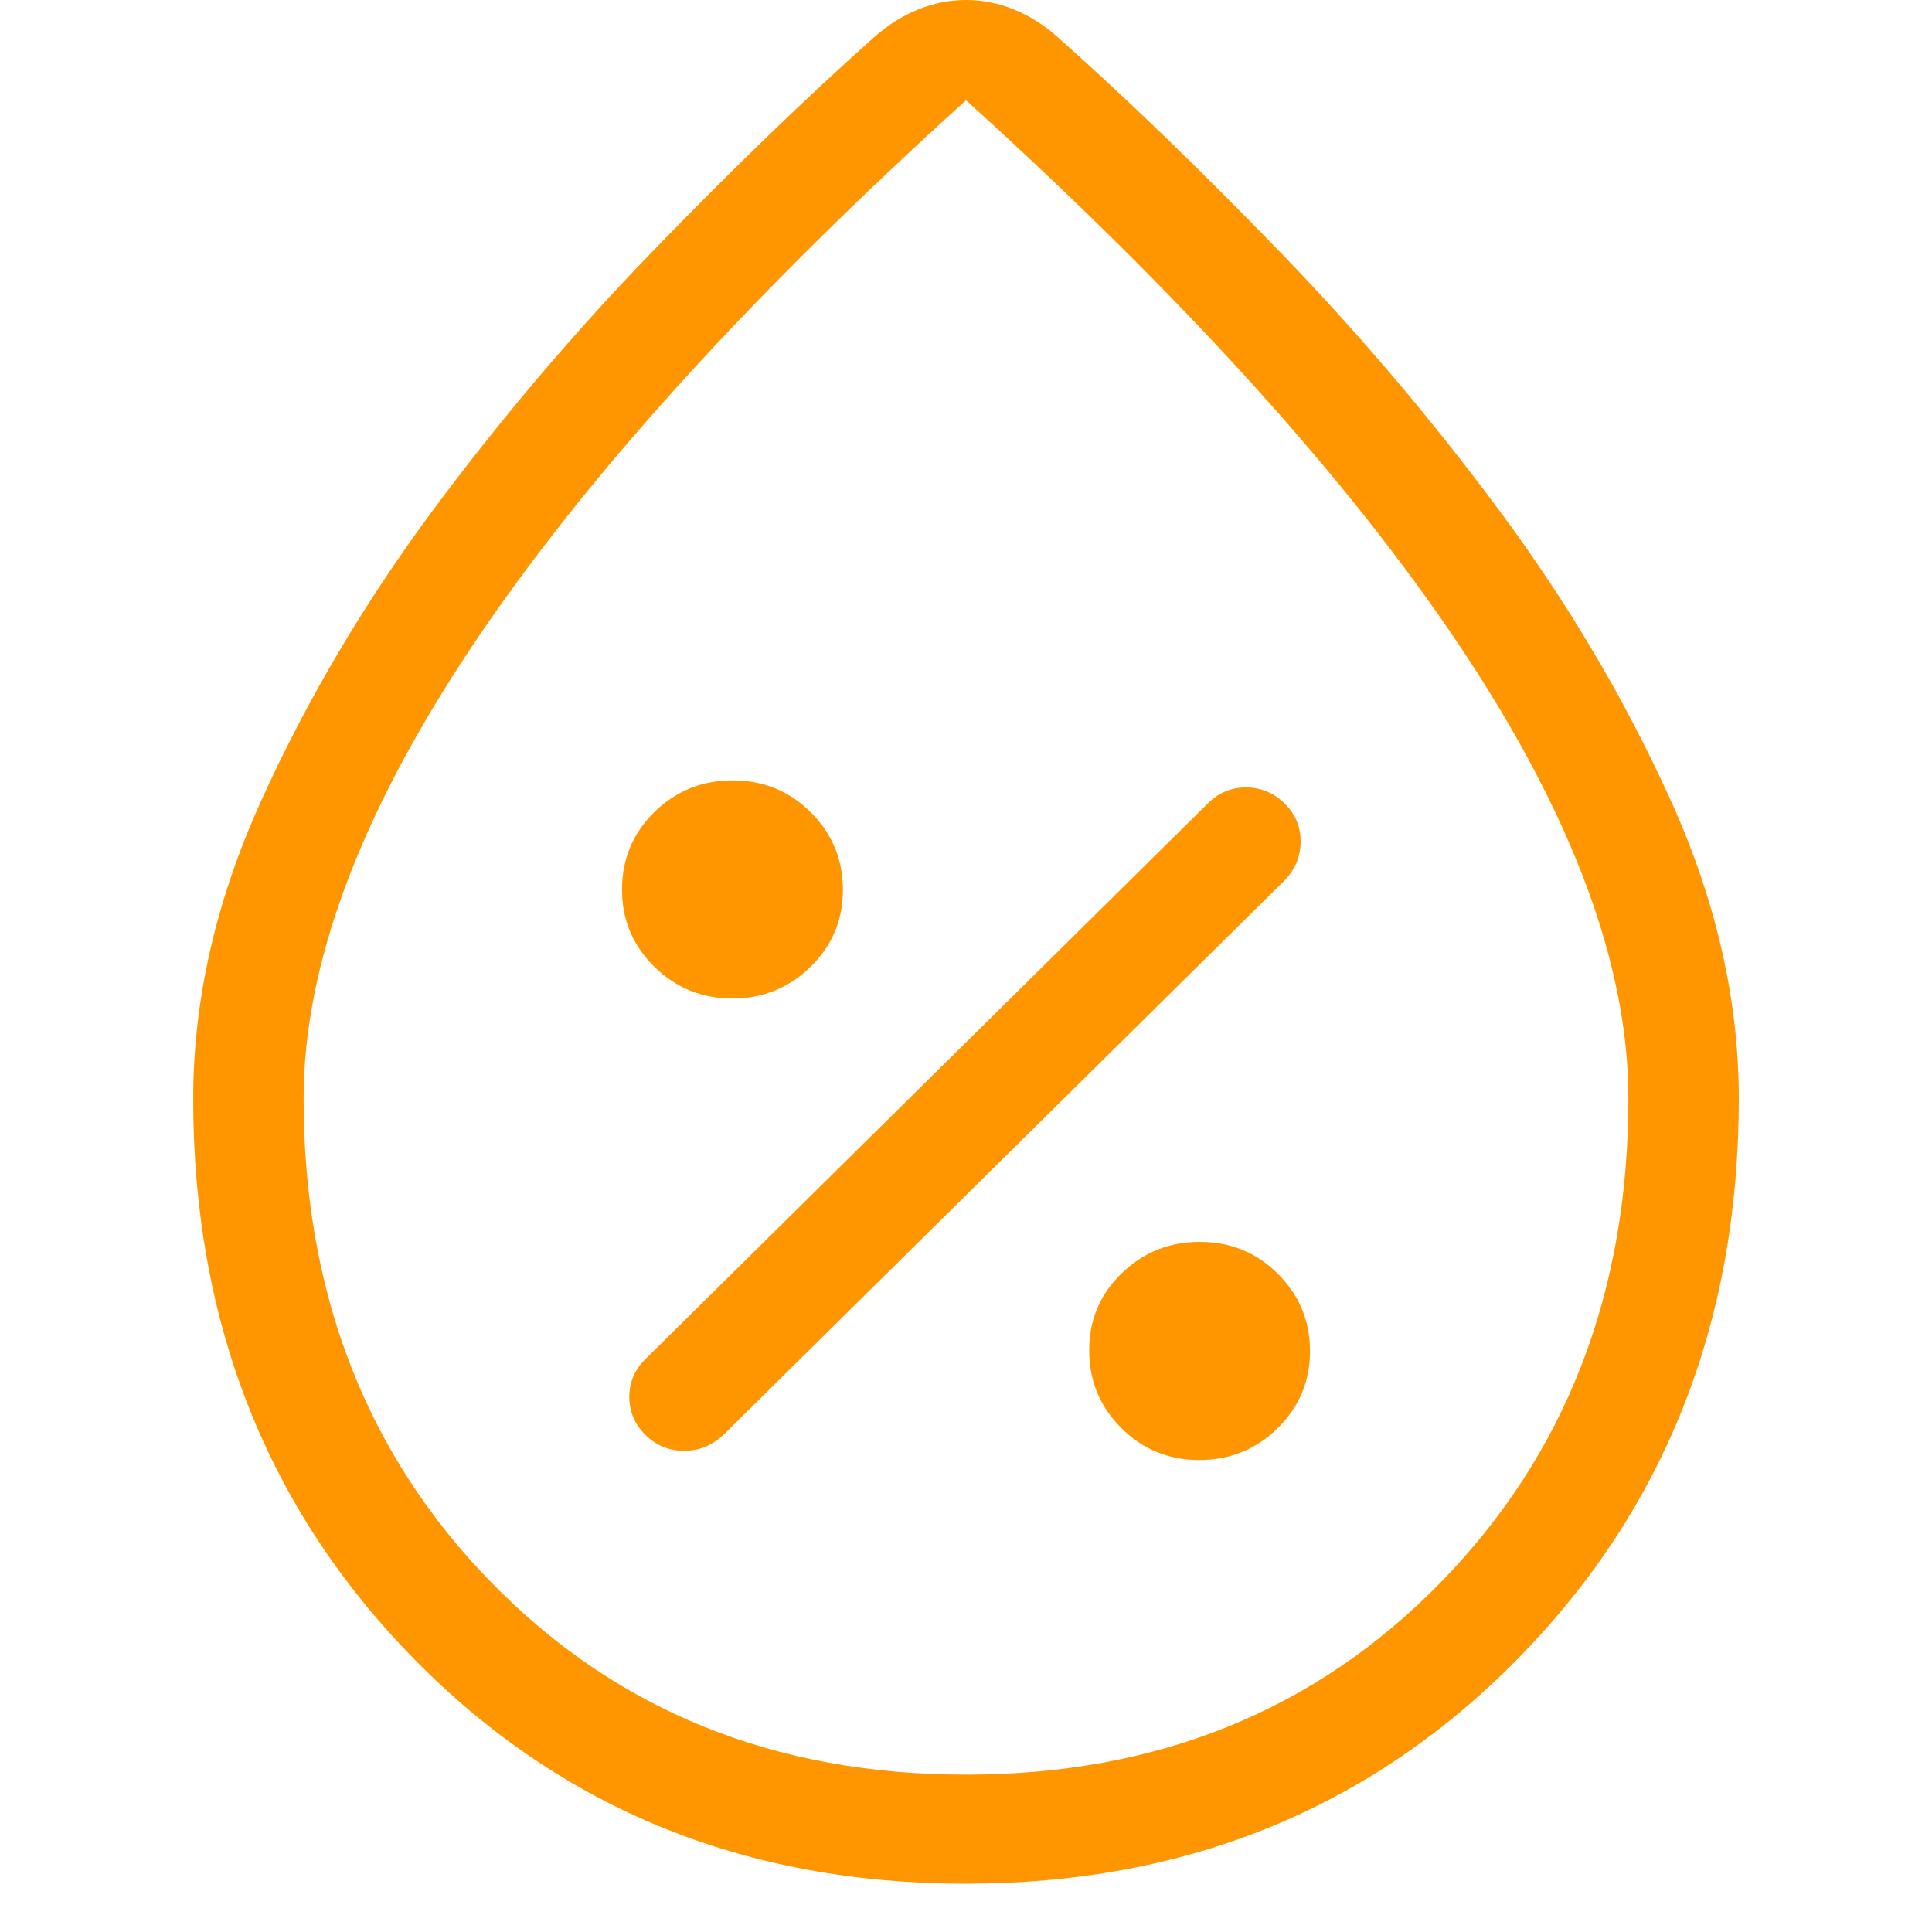
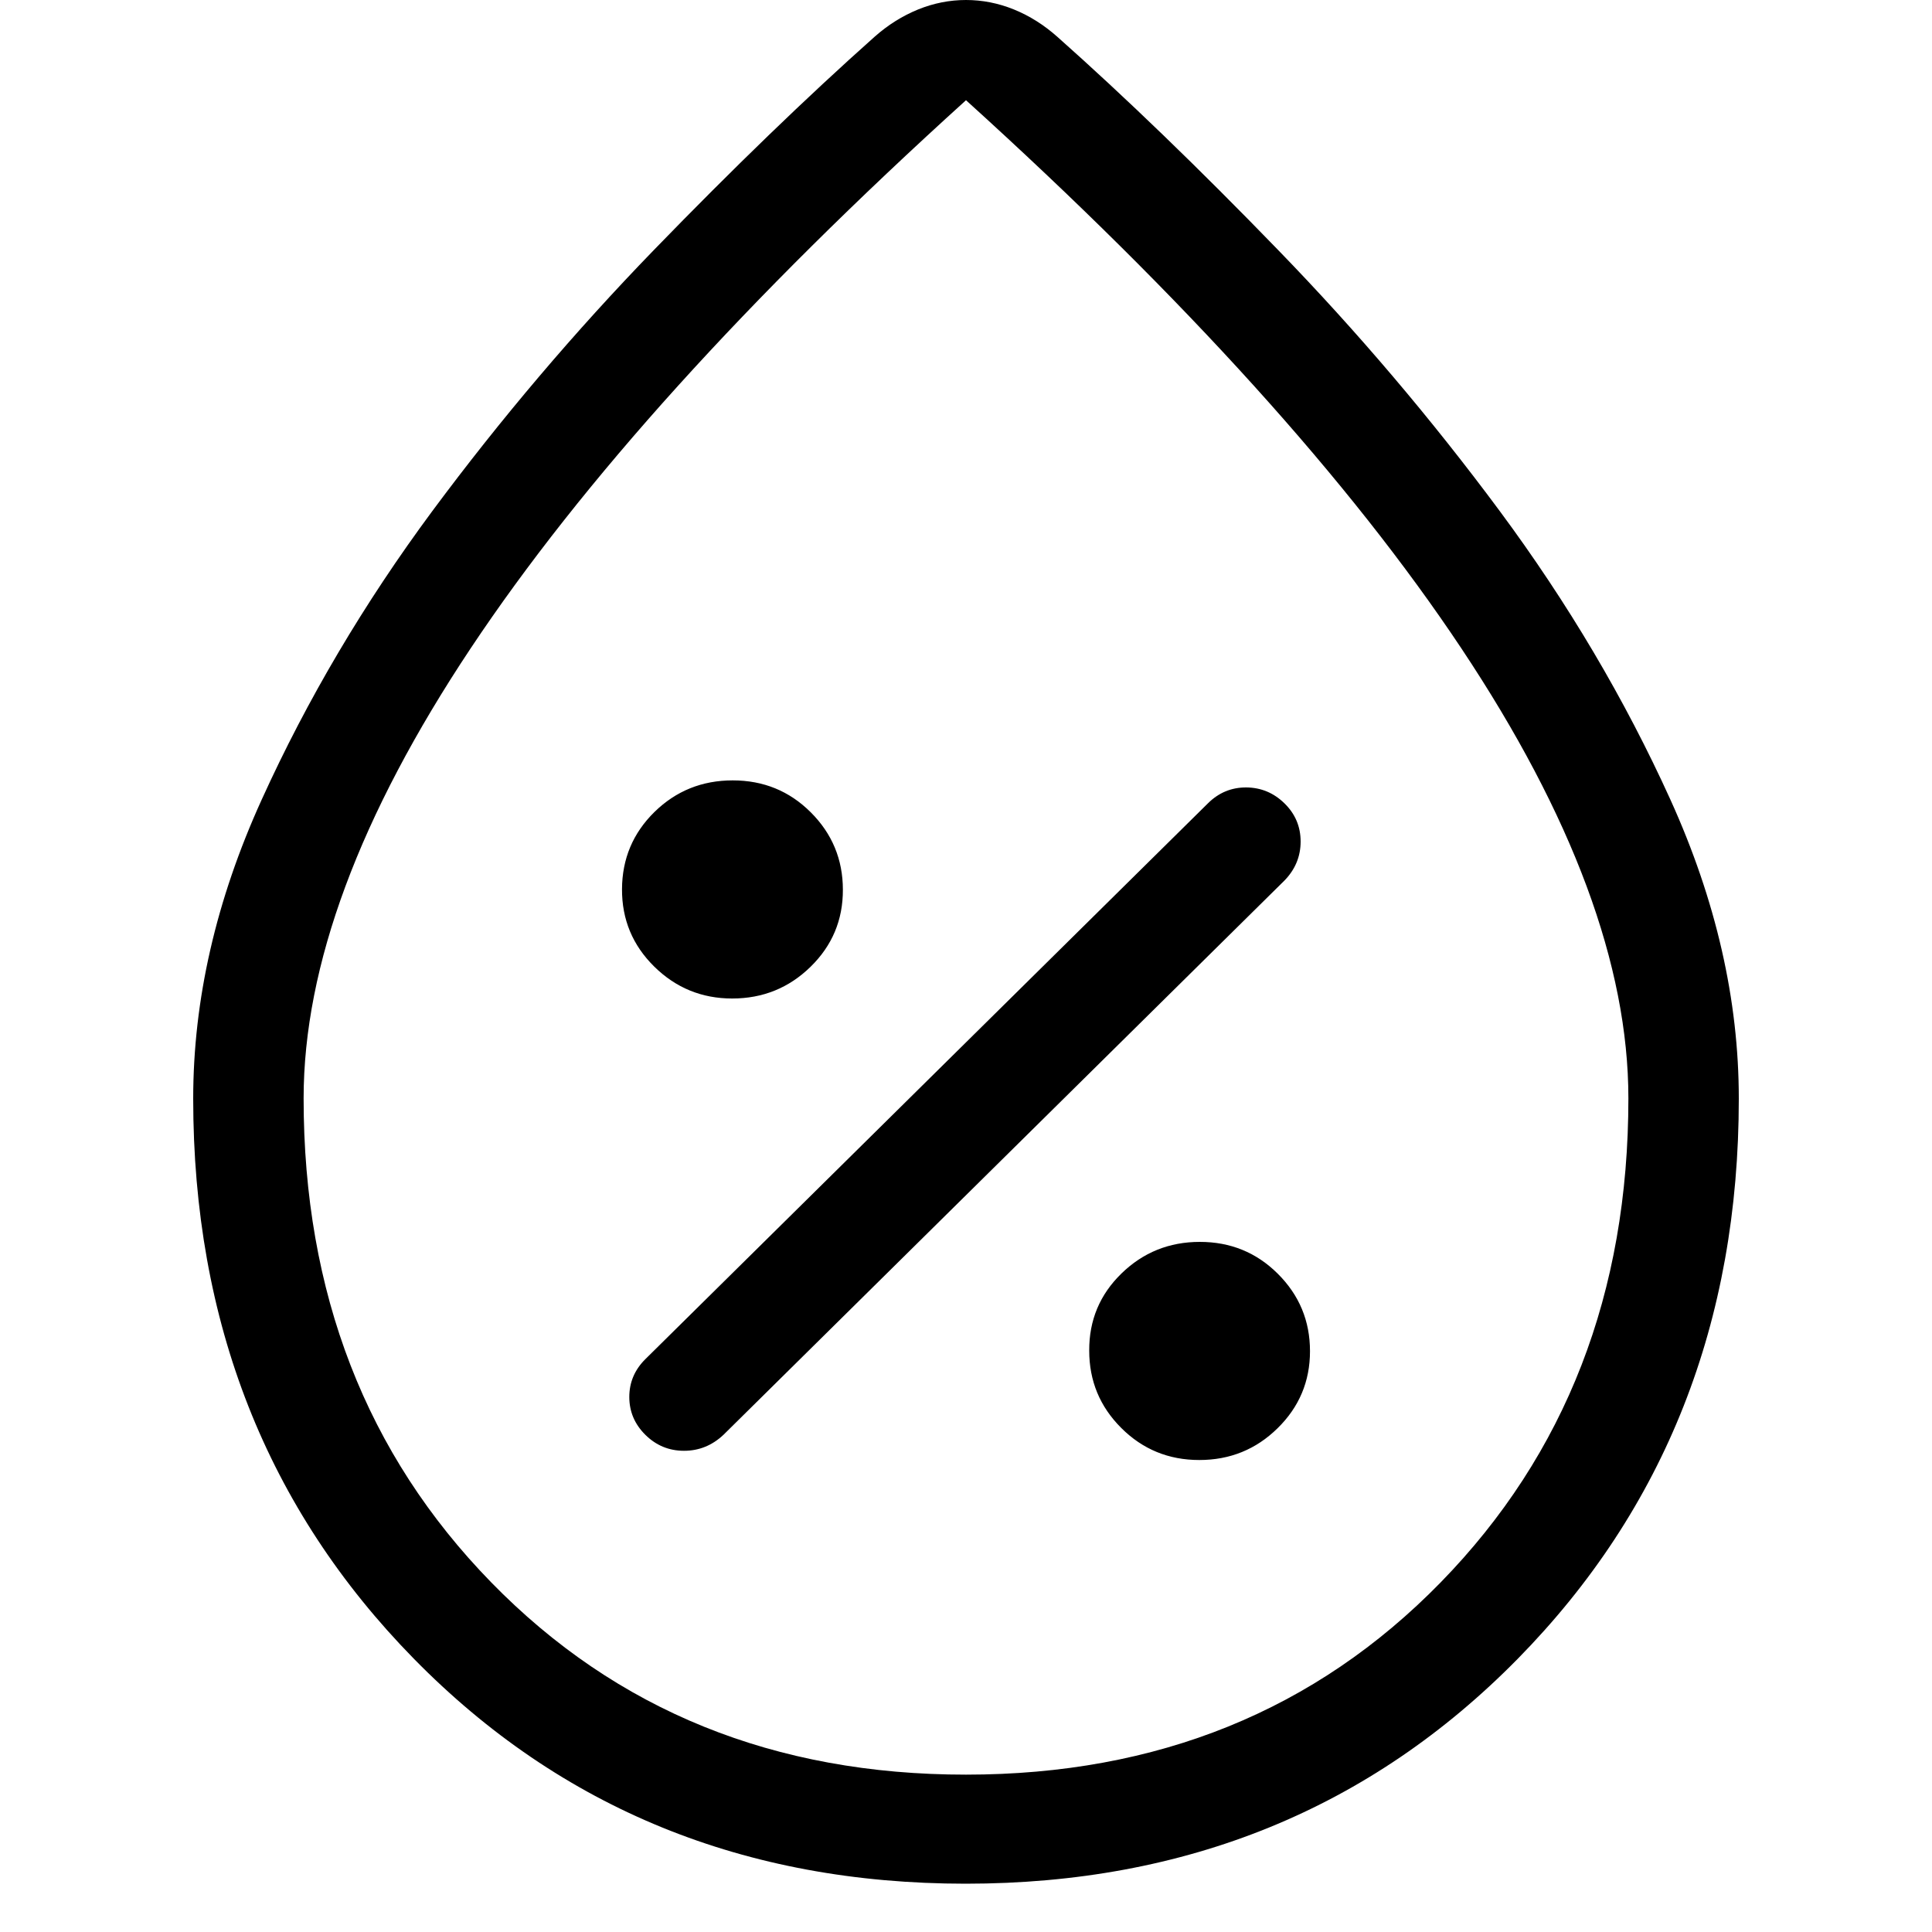
<svg xmlns="http://www.w3.org/2000/svg" width="40" height="40" viewBox="0 0 40 40" fill="none">
-   <path d="M24.83 30.228C25.464 30.228 26.004 30.009 26.45 29.571C26.898 29.132 27.122 28.599 27.122 27.975C27.122 27.348 26.9 26.814 26.455 26.371C26.013 25.931 25.475 25.712 24.841 25.712C24.207 25.712 23.666 25.93 23.218 26.367C22.77 26.803 22.548 27.335 22.551 27.963C22.551 28.59 22.772 29.123 23.214 29.564C23.657 30.007 24.196 30.228 24.83 30.228ZM13.362 29.707C13.585 29.927 13.851 30.037 14.162 30.037C14.473 30.037 14.746 29.926 14.981 29.704L26.592 18.232C26.816 18.002 26.928 17.732 26.928 17.423C26.928 17.115 26.817 16.851 26.594 16.633C26.372 16.415 26.107 16.305 25.801 16.303C25.495 16.302 25.23 16.412 25.008 16.633L13.362 28.139C13.14 28.359 13.029 28.62 13.029 28.923C13.029 29.226 13.14 29.487 13.362 29.707ZM15.159 20.673C15.793 20.673 16.334 20.454 16.782 20.016C17.23 19.578 17.453 19.046 17.451 18.419C17.45 17.793 17.228 17.259 16.786 16.818C16.344 16.377 15.806 16.157 15.17 16.157C14.535 16.157 13.995 16.375 13.55 16.811C13.105 17.248 12.881 17.78 12.878 18.408C12.875 19.036 13.097 19.57 13.545 20.012C13.993 20.453 14.531 20.673 15.159 20.673ZM19.993 39C15.423 39 11.615 37.448 8.569 34.343C5.523 31.237 4 27.372 4 22.746C4 20.699 4.472 18.636 5.417 16.558C6.36 14.481 7.539 12.487 8.953 10.578C10.37 8.668 11.899 6.867 13.538 5.176C15.179 3.484 16.703 2.011 18.11 0.759C18.384 0.516 18.683 0.329 19.008 0.196C19.331 0.065 19.662 0 20 0C20.338 0 20.669 0.065 20.992 0.196C21.315 0.327 21.614 0.516 21.89 0.761C23.297 2.011 24.821 3.482 26.462 5.176C28.103 6.867 29.631 8.667 31.047 10.576C32.462 12.485 33.642 14.479 34.585 16.558C35.528 18.638 36 20.7 36 22.746C36 27.372 34.475 31.237 31.424 34.343C28.37 37.448 24.561 39 19.993 39ZM20 36.742C23.962 36.742 27.238 35.414 29.829 32.76C32.419 30.106 33.714 26.766 33.714 22.74C33.714 19.992 32.562 16.887 30.256 13.424C27.951 9.961 24.532 6.178 20 2.075C15.467 6.178 12.048 9.961 9.744 13.424C7.44 16.887 6.287 19.992 6.286 22.74C6.286 26.767 7.581 30.108 10.171 32.762C12.762 35.417 16.038 36.743 20 36.742Z" fill="#FF9600" />
+   <path d="M24.83 30.228C25.464 30.228 26.004 30.009 26.45 29.571C26.898 29.132 27.122 28.599 27.122 27.975C27.122 27.348 26.9 26.814 26.455 26.371C26.013 25.931 25.475 25.712 24.841 25.712C24.207 25.712 23.666 25.93 23.218 26.367C22.77 26.803 22.548 27.335 22.551 27.963C22.551 28.59 22.772 29.123 23.214 29.564C23.657 30.007 24.196 30.228 24.83 30.228ZM13.362 29.707C13.585 29.927 13.851 30.037 14.162 30.037C14.473 30.037 14.746 29.926 14.981 29.704L26.592 18.232C26.816 18.002 26.928 17.732 26.928 17.423C26.928 17.115 26.817 16.851 26.594 16.633C26.372 16.415 26.107 16.305 25.801 16.303C25.495 16.302 25.23 16.412 25.008 16.633L13.362 28.139C13.14 28.359 13.029 28.62 13.029 28.923C13.029 29.226 13.14 29.487 13.362 29.707ZM15.159 20.673C15.793 20.673 16.334 20.454 16.782 20.016C17.23 19.578 17.453 19.046 17.451 18.419C17.45 17.793 17.228 17.259 16.786 16.818C16.344 16.377 15.806 16.157 15.17 16.157C14.535 16.157 13.995 16.375 13.55 16.811C13.105 17.248 12.881 17.78 12.878 18.408C12.875 19.036 13.097 19.57 13.545 20.012C13.993 20.453 14.531 20.673 15.159 20.673ZM19.993 39C15.423 39 11.615 37.448 8.569 34.343C5.523 31.237 4 27.372 4 22.746C4 20.699 4.472 18.636 5.417 16.558C6.36 14.481 7.539 12.487 8.953 10.578C10.37 8.668 11.899 6.867 13.538 5.176C15.179 3.484 16.703 2.011 18.11 0.759C18.384 0.516 18.683 0.329 19.008 0.196C19.331 0.065 19.662 0 20 0C20.338 0 20.669 0.065 20.992 0.196C21.315 0.327 21.614 0.516 21.89 0.761C23.297 2.011 24.821 3.482 26.462 5.176C28.103 6.867 29.631 8.667 31.047 10.576C32.462 12.485 33.642 14.479 34.585 16.558C35.528 18.638 36 20.7 36 22.746C36 27.372 34.475 31.237 31.424 34.343C28.37 37.448 24.561 39 19.993 39ZM20 36.742C23.962 36.742 27.238 35.414 29.829 32.76C32.419 30.106 33.714 26.766 33.714 22.74C33.714 19.992 32.562 16.887 30.256 13.424C27.951 9.961 24.532 6.178 20 2.075C15.467 6.178 12.048 9.961 9.744 13.424C7.44 16.887 6.287 19.992 6.286 22.74C6.286 26.767 7.581 30.108 10.171 32.762C12.762 35.417 16.038 36.743 20 36.742Z" fill="currentColor" />
</svg>
